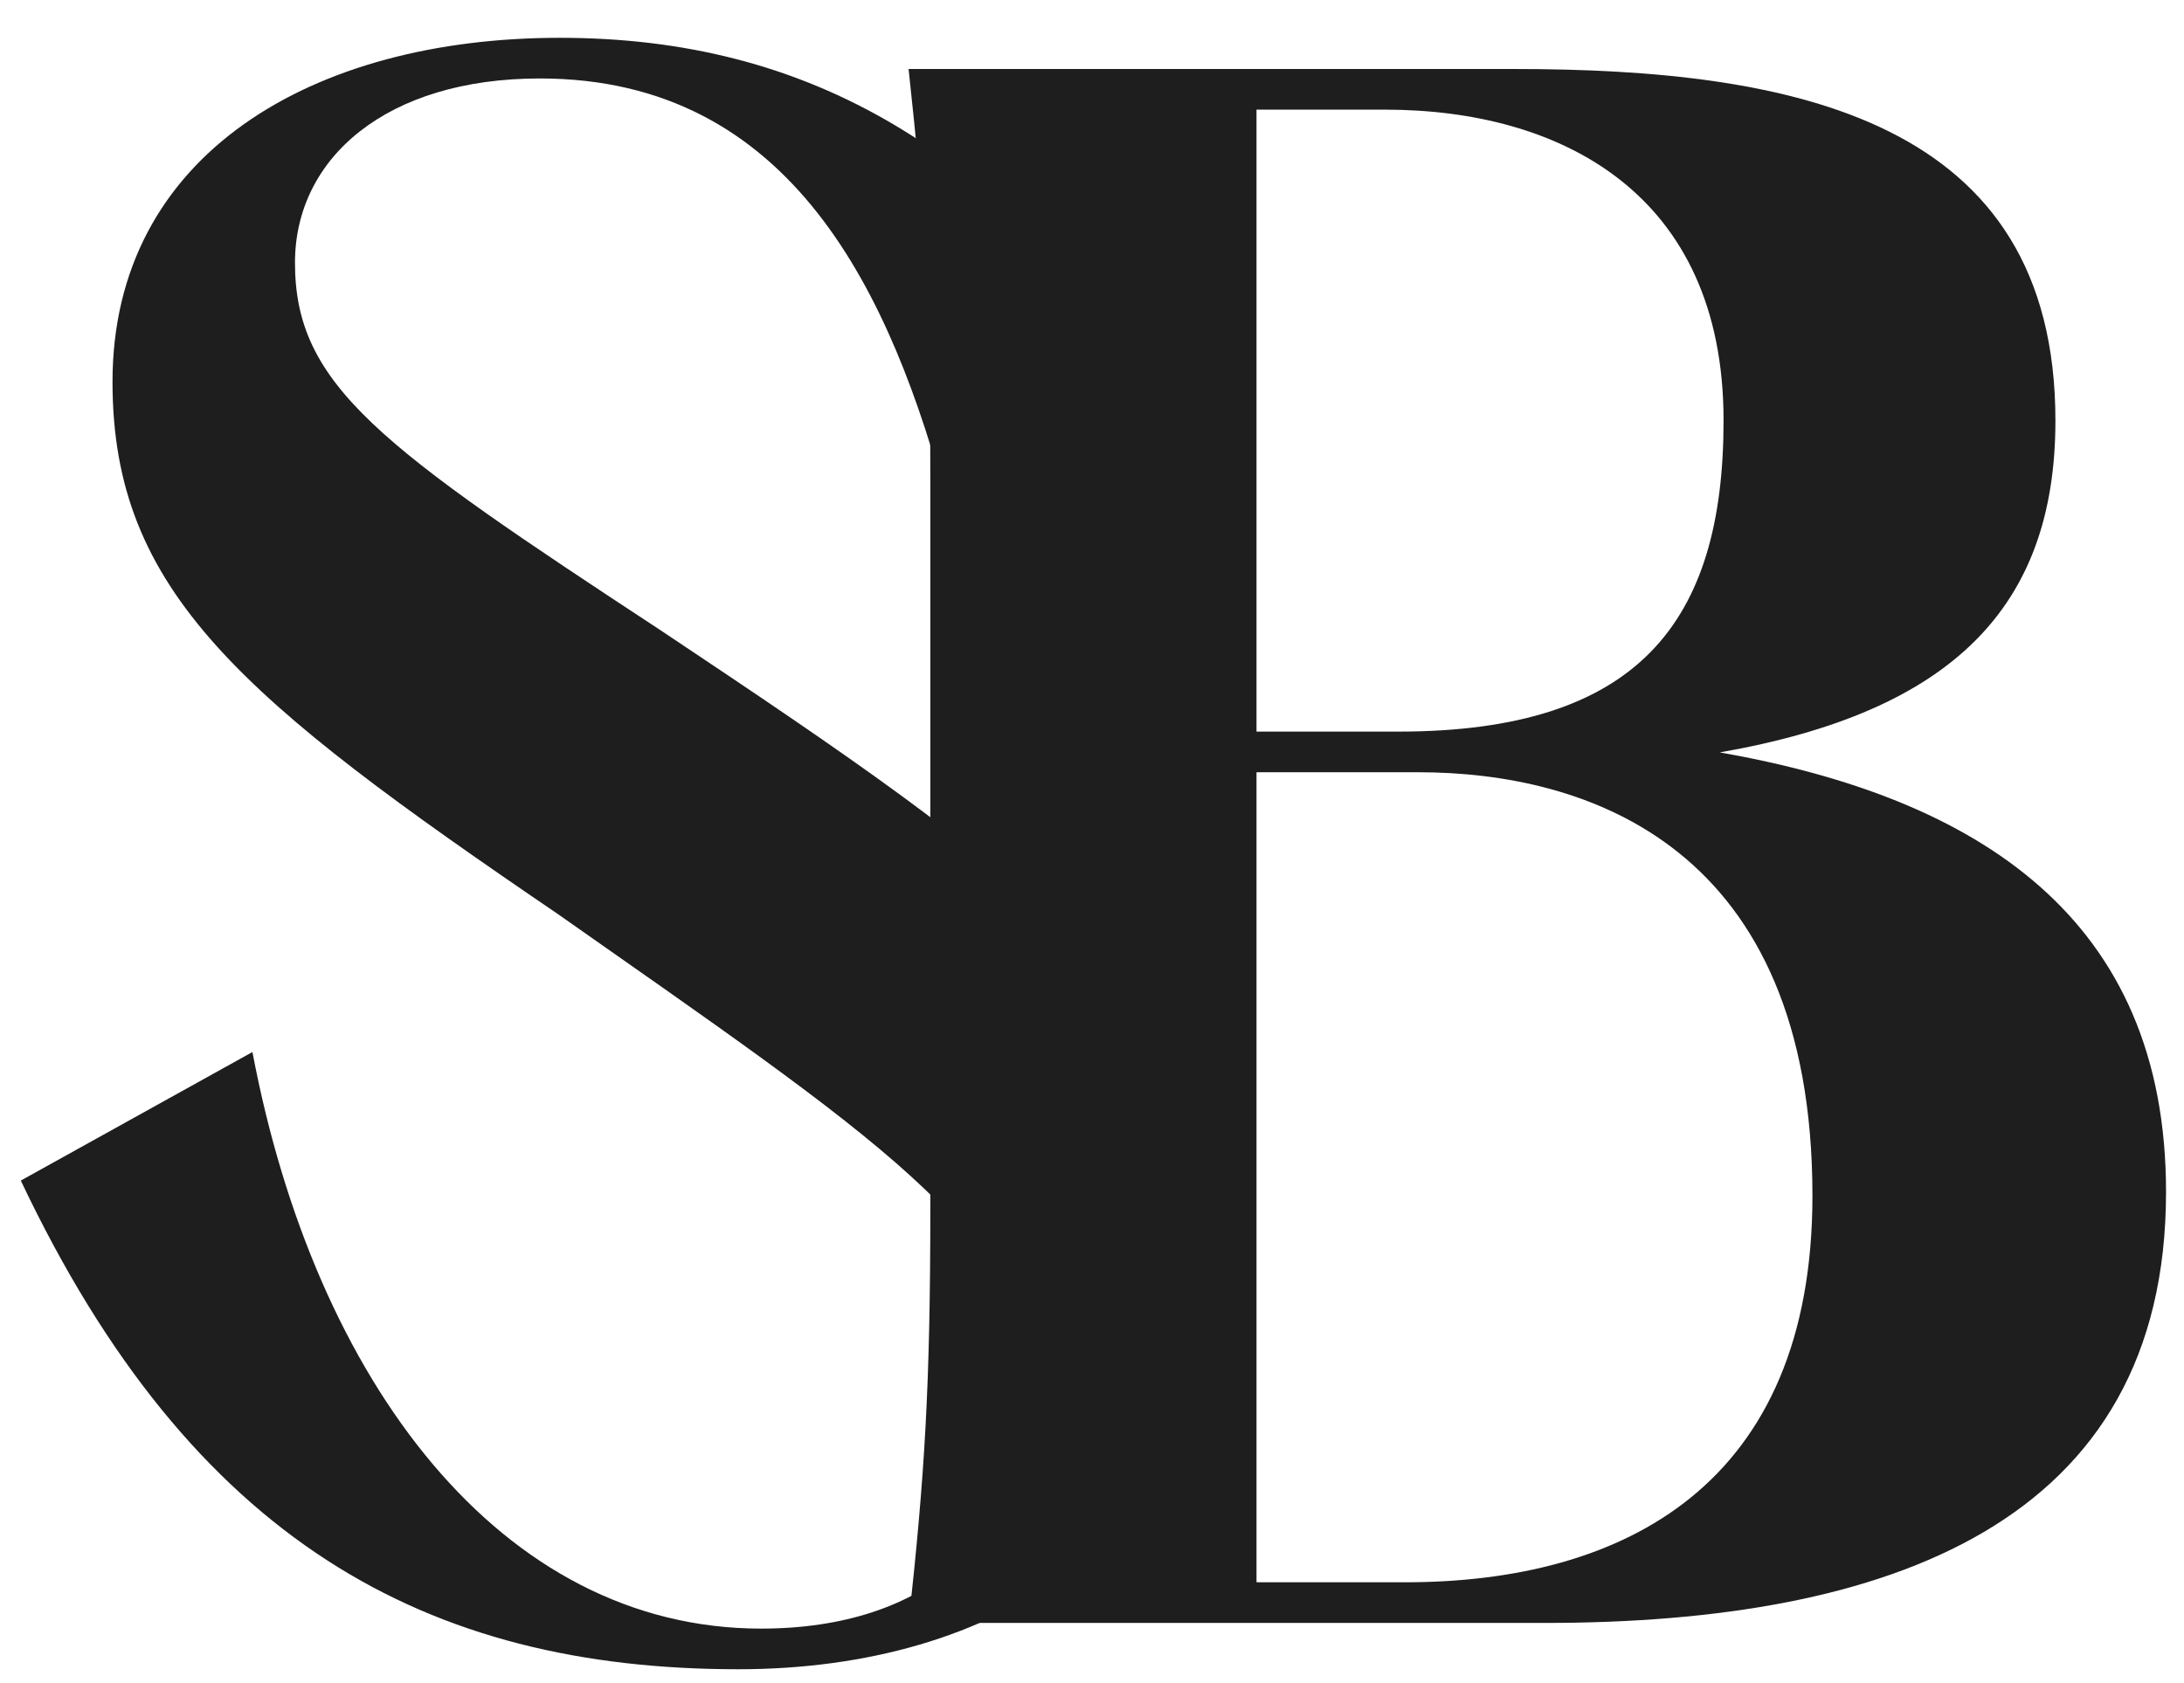
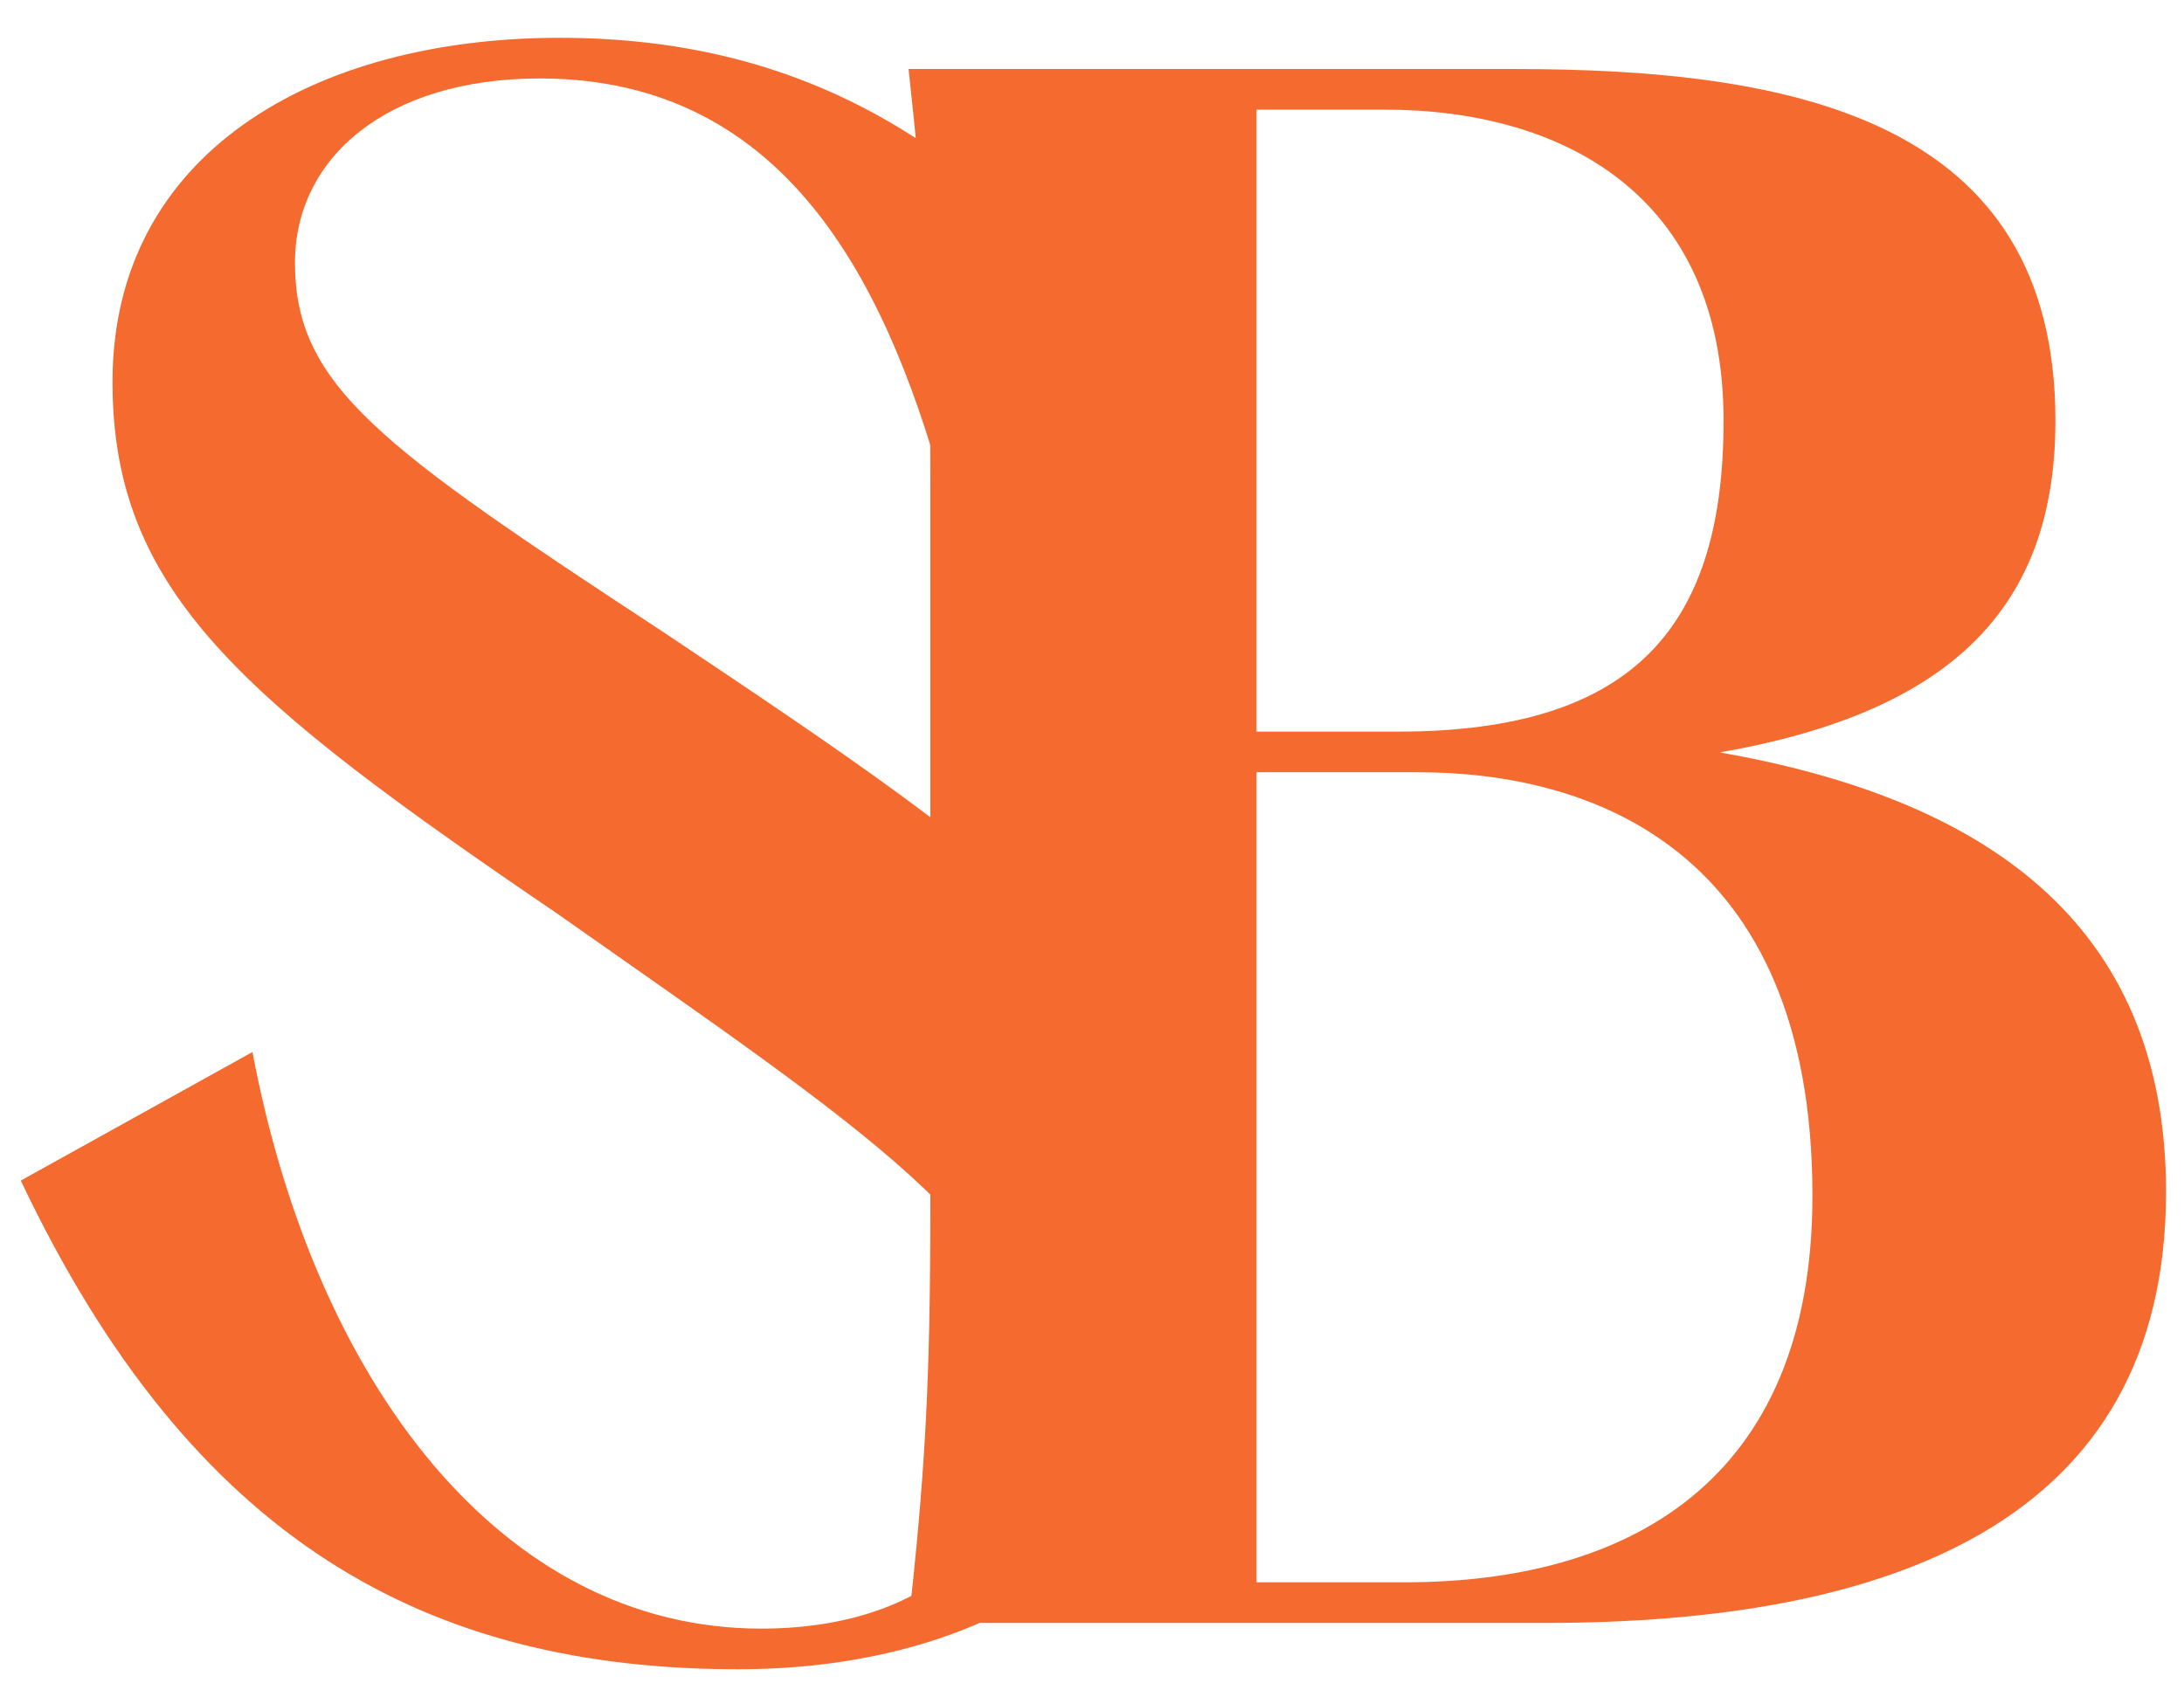
<svg xmlns="http://www.w3.org/2000/svg" version="1.2" viewBox="0 0 231 178" width="231" height="178">
-   <style>.a{fill:#1e1e1e}</style>
+   <style>.a{fill:#f46a2f}</style>
  <path fill-rule="evenodd" class="a" d="m229.1 126.1c0 35.1-29.4 45.6-65.7 45.6h-67.3c1.7-15.6 2.3-24.9 2.3-44v-76.4c0-19.2-0.6-28.4-2.3-44h64c29.6 0 57.3 5.3 57.3 37.2 0 19.7-10.9 30.8-35.5 35.1 27.3 4.8 47.2 17.5 47.2 46.5zm-96.2-48.7h15c25.3 0 34.4-11.5 34.4-32.9 0-24.1-17.3-32.9-35.8-32.9h-13.6zm58.8 49.1c0-37-23.8-44.8-41.7-44.8h-17.1v85.7h15.7c23.2 0 43.1-10.3 43.1-40.9z" />
  <path class="a" d="m2.2 124.9c18.1 38.2 43 51.7 75.9 51.7 26.9 0 49.9-13.7 49.9-42.9 0-27.8-19.3-41.1-58.1-67-29.7-19.5-38.7-25.9-38.7-38.9 0-11.1 9.7-19.5 25.9-19.5 26.7 0 37.2 22.8 43.2 45.4l24.2-10c-18.5-28.2-39.2-39.7-65.3-39.7-26.1 0-47.3 12.3-47.3 36.4 0 22.2 13.6 33.5 47.1 56.3 33 23.2 49.9 34.1 49.9 49.9 0 16.3-11.1 25.7-28.4 25.7-27.5 0-47.2-26.1-53.8-61z" />
</svg>
